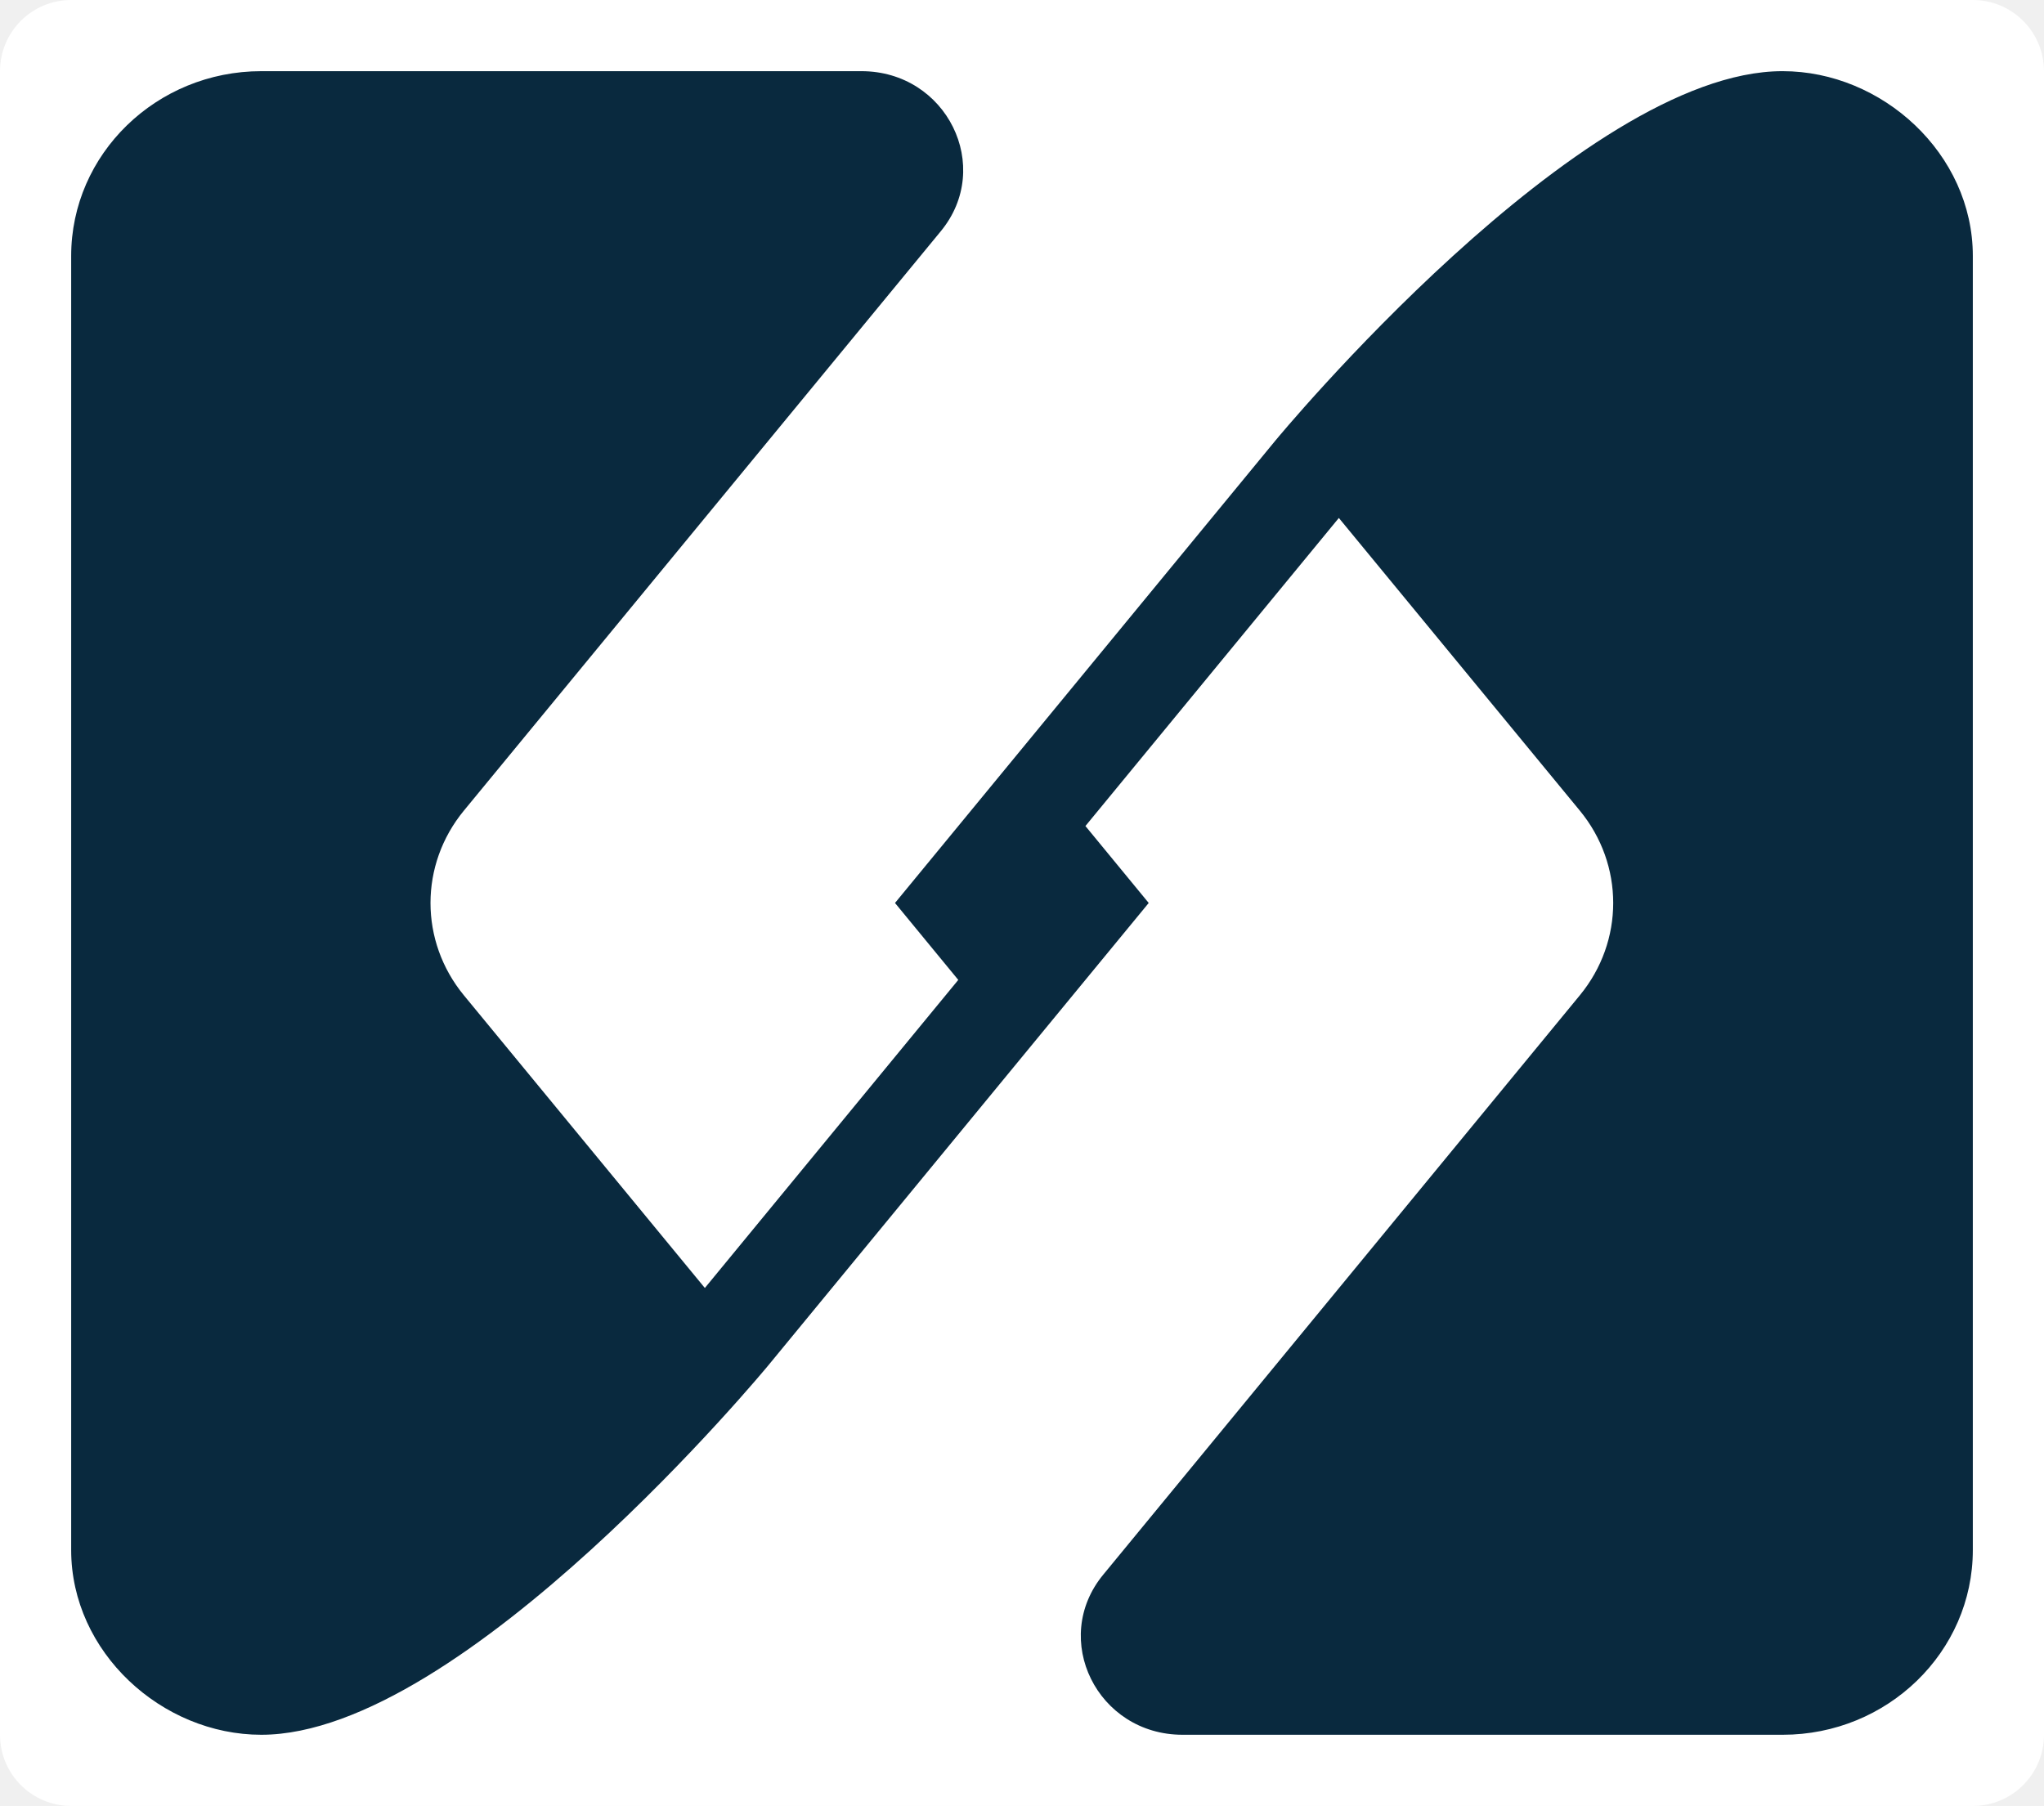
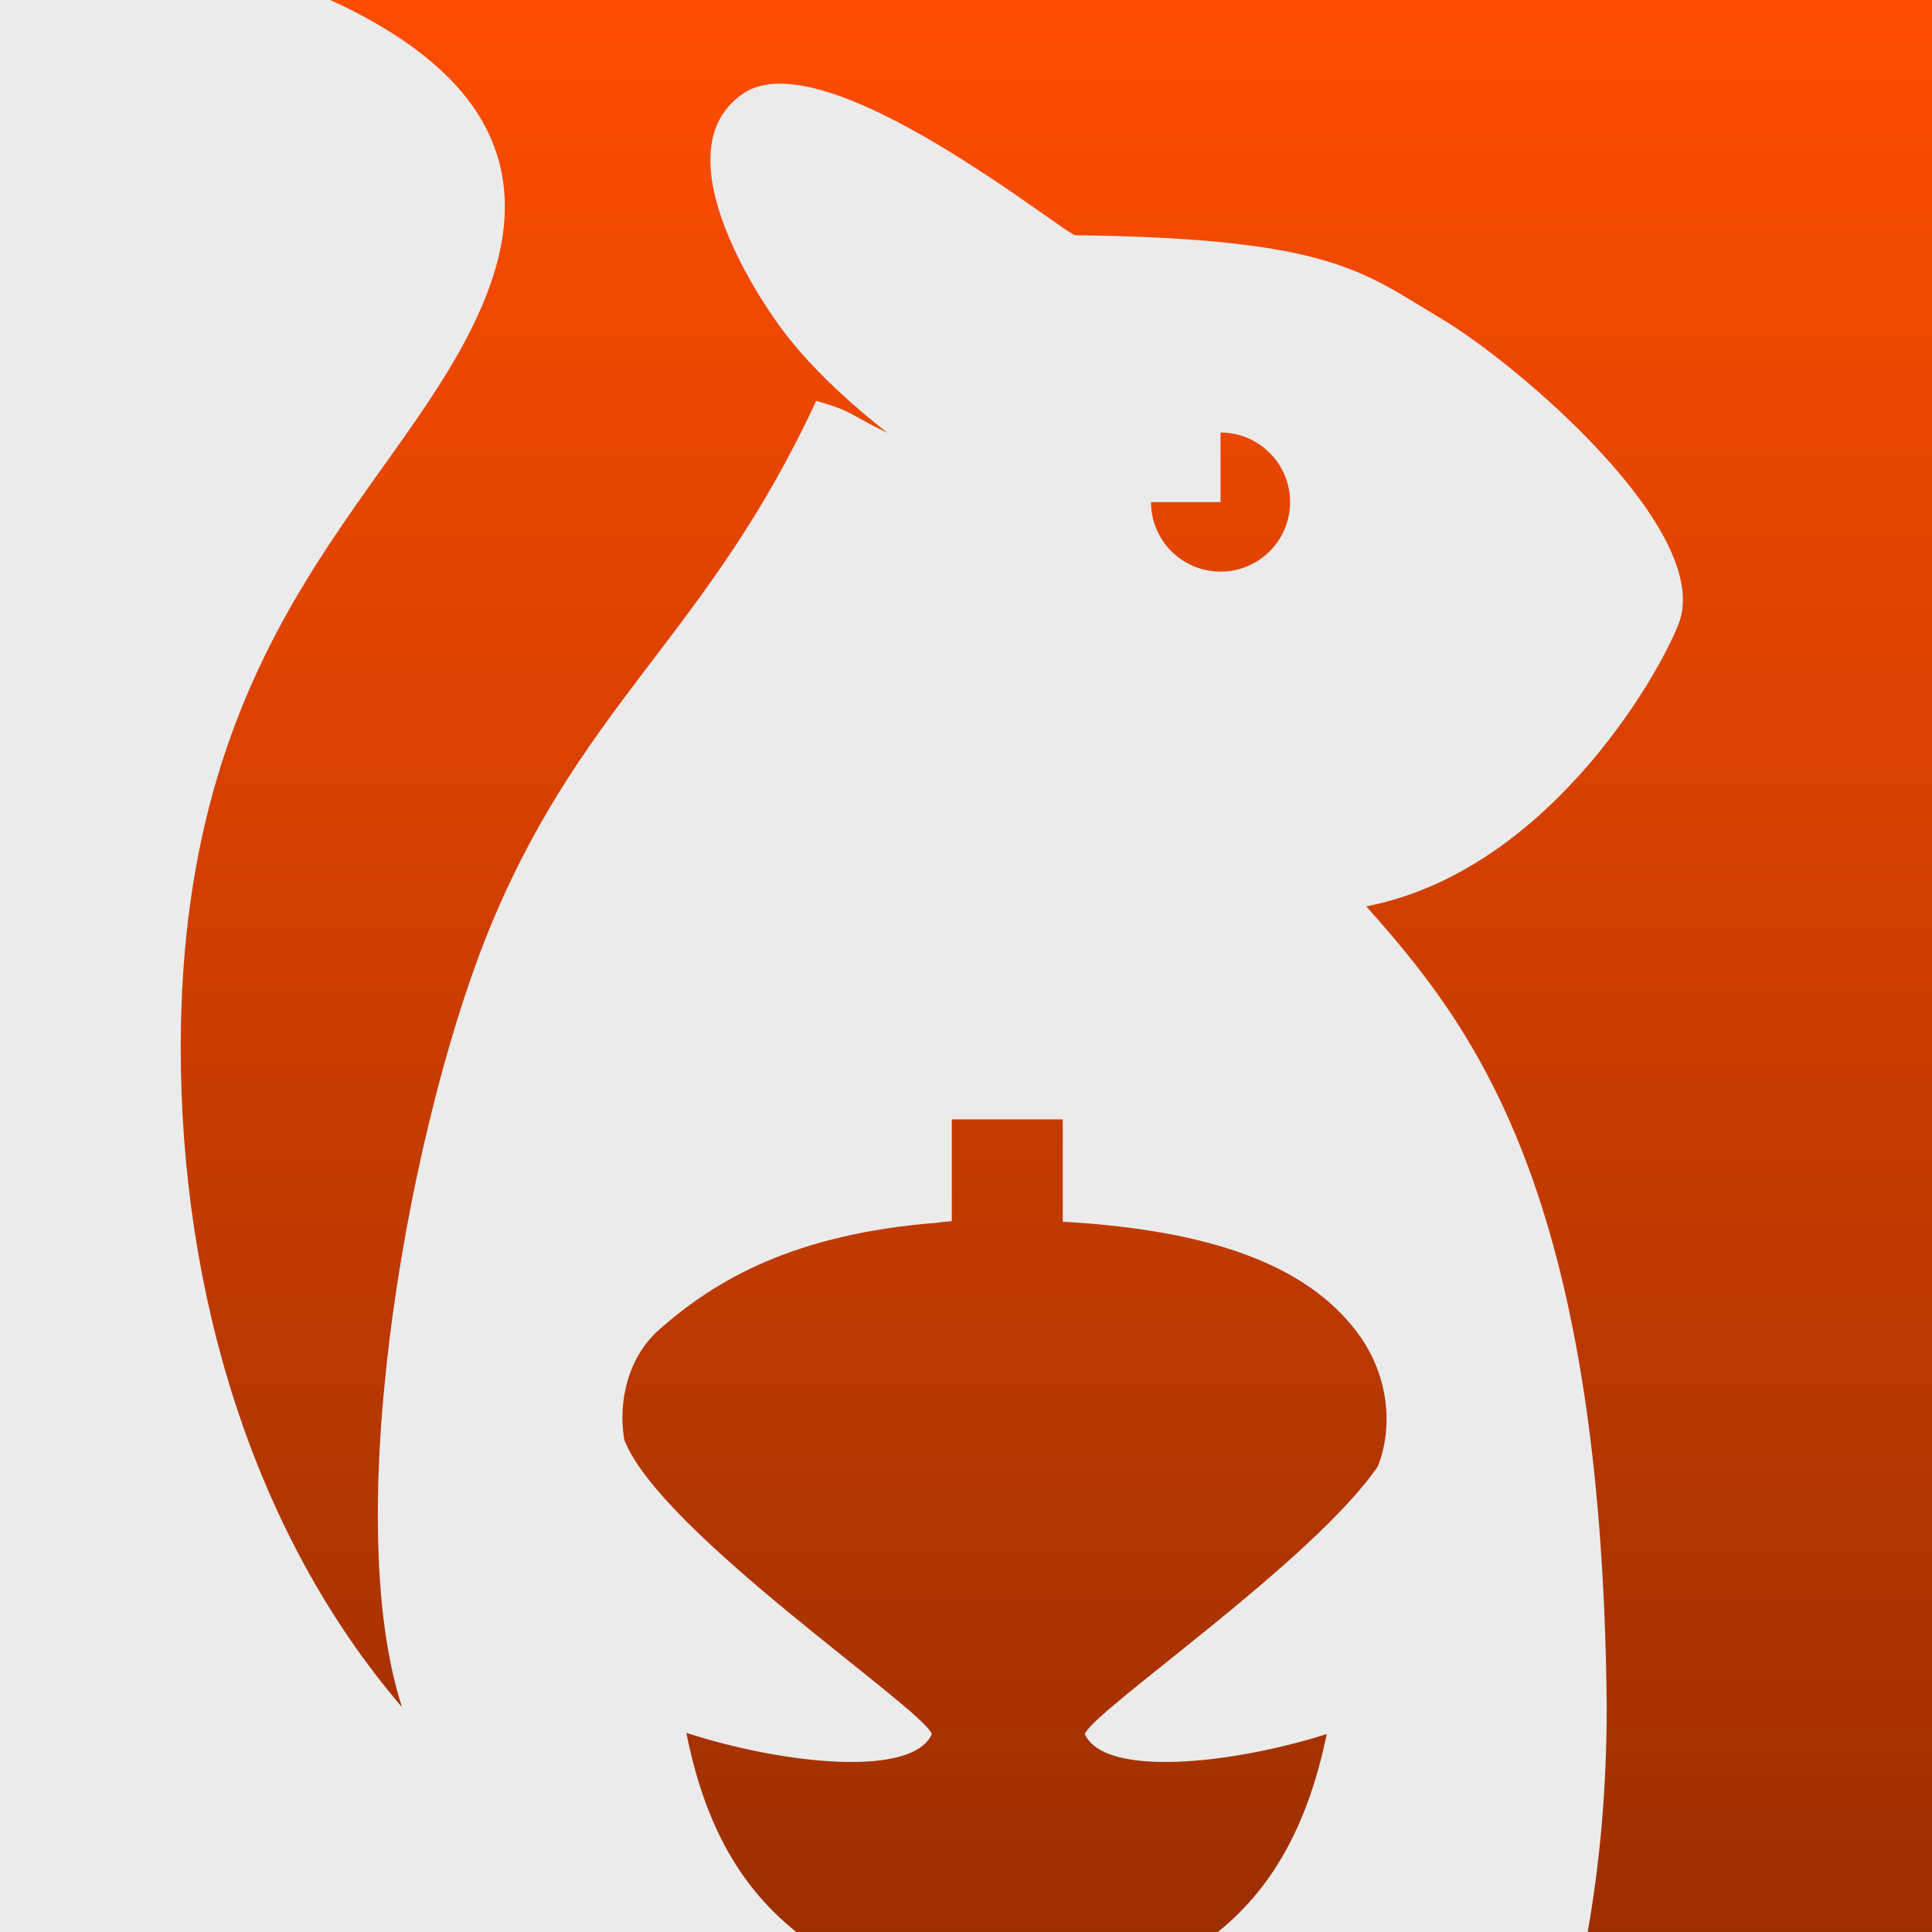
- <svg xmlns="http://www.w3.org/2000/svg" version="1.1" width="919" height="812">
-   <svg width="919" height="812" viewBox="0 0 919 812" fill="none">
-     <rect x="0" width="919" height="812" rx="32" fill="white" />
-     <path d="M801.38 32C710.417 32 573.371 198.163 573.371 198.163L459.433 336.676L402.398 406L430.849 440.595L316.911 579.109L208.583 447.541C188.548 423.231 188.548 388.769 208.583 364.459L422.968 103.995C446.877 75.01 425.639 32 387.304 32H117.487C70.335 32 32 69.266 32 115.081V696.919C32 742.867 72.74 780 117.487 780C208.45 780 345.496 613.837 345.496 613.837L459.433 475.324L516.469 406L488.018 371.405L601.956 232.891L710.283 364.459C730.319 388.769 730.319 423.231 710.283 447.541L496.032 708.005C472.123 736.99 493.361 780 531.696 780H801.513C848.665 780 887 742.734 887 696.919V115.081C887 69.133 846.26 32 801.513 32H801.38Z" fill="#09293E" />
+ <svg xmlns="http://www.w3.org/2000/svg" version="1.1" width="600px" height="600px">
+   <svg version="1.1" width="600px" height="600px">
+     <svg width="600px" height="600px" version="1.1" xml:space="preserve" style="fill-rule:evenodd;clip-rule:evenodd;stroke-linejoin:round;stroke-miterlimit:2;">
+       <g transform="matrix(2.722323,0,0,2.575226,-0,-0)">
+         <rect x="0" y="0" width="220.4" height="232.989" style="fill:rgb(235,235,235);" />
+       </g>
+       <g transform="matrix(3.129772,0,0,3.129772,-1964.809,-2494.953)">
+         <path d="M660.539,797.168L819.488,797.168L819.488,988.875L785.32,988.875C786.477,982.381 787.211,974.948 787.211,966.446C786.723,914.939 773.756,898.832 763.35,887.102C781.15,883.661 792.269,864.443 794.345,859.069C797.879,849.919 778.415,833.301 770.711,828.734C763.006,824.168 759.911,820.824 734.501,820.509C733.452,820.496 709.637,800.928 701.528,806.45C693.419,811.973 702.645,826.262 705.56,830.092C708.61,834.1 712.657,837.618 715.833,840.117C711.802,838.185 712.623,838.056 708.772,836.939C698.184,859.827 685.966,866.576 676.735,888.395C668.583,907.661 661.356,947.13 667.675,966.573C652.944,949.374 645.715,925.559 645.715,901.114C645.715,858.691 668.2,845.783 675.891,826.838C677.048,823.988 677.676,821.347 677.835,818.896L677.849,818.651C677.946,816.786 677.769,815.031 677.344,813.378L677.273,813.113C676.77,811.282 675.96,809.577 674.88,807.986L674.592,807.573C673.345,805.834 671.771,804.232 669.918,802.752L668.985,802.033C666.869,800.462 664.431,799.031 661.737,797.719L660.539,797.168ZM706.798,988.875C700.837,984.122 697.58,977.594 695.884,969.113C705.338,972.191 718.3,973.629 720.25,969.229C719.2,966.574 693.213,949.143 689.726,940.033C689.078,936.241 690.1,931.822 693.205,929.087C698.777,924.179 706.549,919.597 720.859,918.49C721.132,918.435 721.611,918.387 722.223,918.345L722.223,908.241L733.235,908.241L733.235,918.395C748.453,919.258 757.4,922.914 762.232,929.087C765.757,933.59 765.989,938.946 764.495,942.681C757.983,952.164 736.382,966.814 735.426,969.229C737.352,973.574 750.013,972.226 759.434,969.229C757.687,977.642 754.438,984.135 748.752,988.773C748.71,988.807 748.668,988.841 748.626,988.875L706.798,988.875ZM748.892,840.087C752.7,840.087 755.792,843.179 755.792,846.987C755.792,850.796 752.7,853.888 748.892,853.888C745.083,853.888 741.991,850.796 741.991,846.987L748.892,846.987L748.892,840.087Z" style="fill:url(#_Linear1);" />
+       </g>
+       <defs>
+         <linearGradient id="_Linear1" x1="0" y1="0" x2="1" y2="0" gradientUnits="userSpaceOnUse" gradientTransform="matrix(0,-191.7073,191.7073,0,732.6013,988.8752)">
+           <stop offset="0" style="stop-color:rgb(156,47,0);stop-opacity:1" />
+           <stop offset="1" style="stop-color:rgb(255,77,1);stop-opacity:1" />
+         </linearGradient>
+       </defs>
+     </svg>
  </svg>
  <style>@media (prefers-color-scheme: light) { :root { filter: none; } }
@media (prefers-color-scheme: dark) { :root { filter: none; } }
</style>
</svg>
